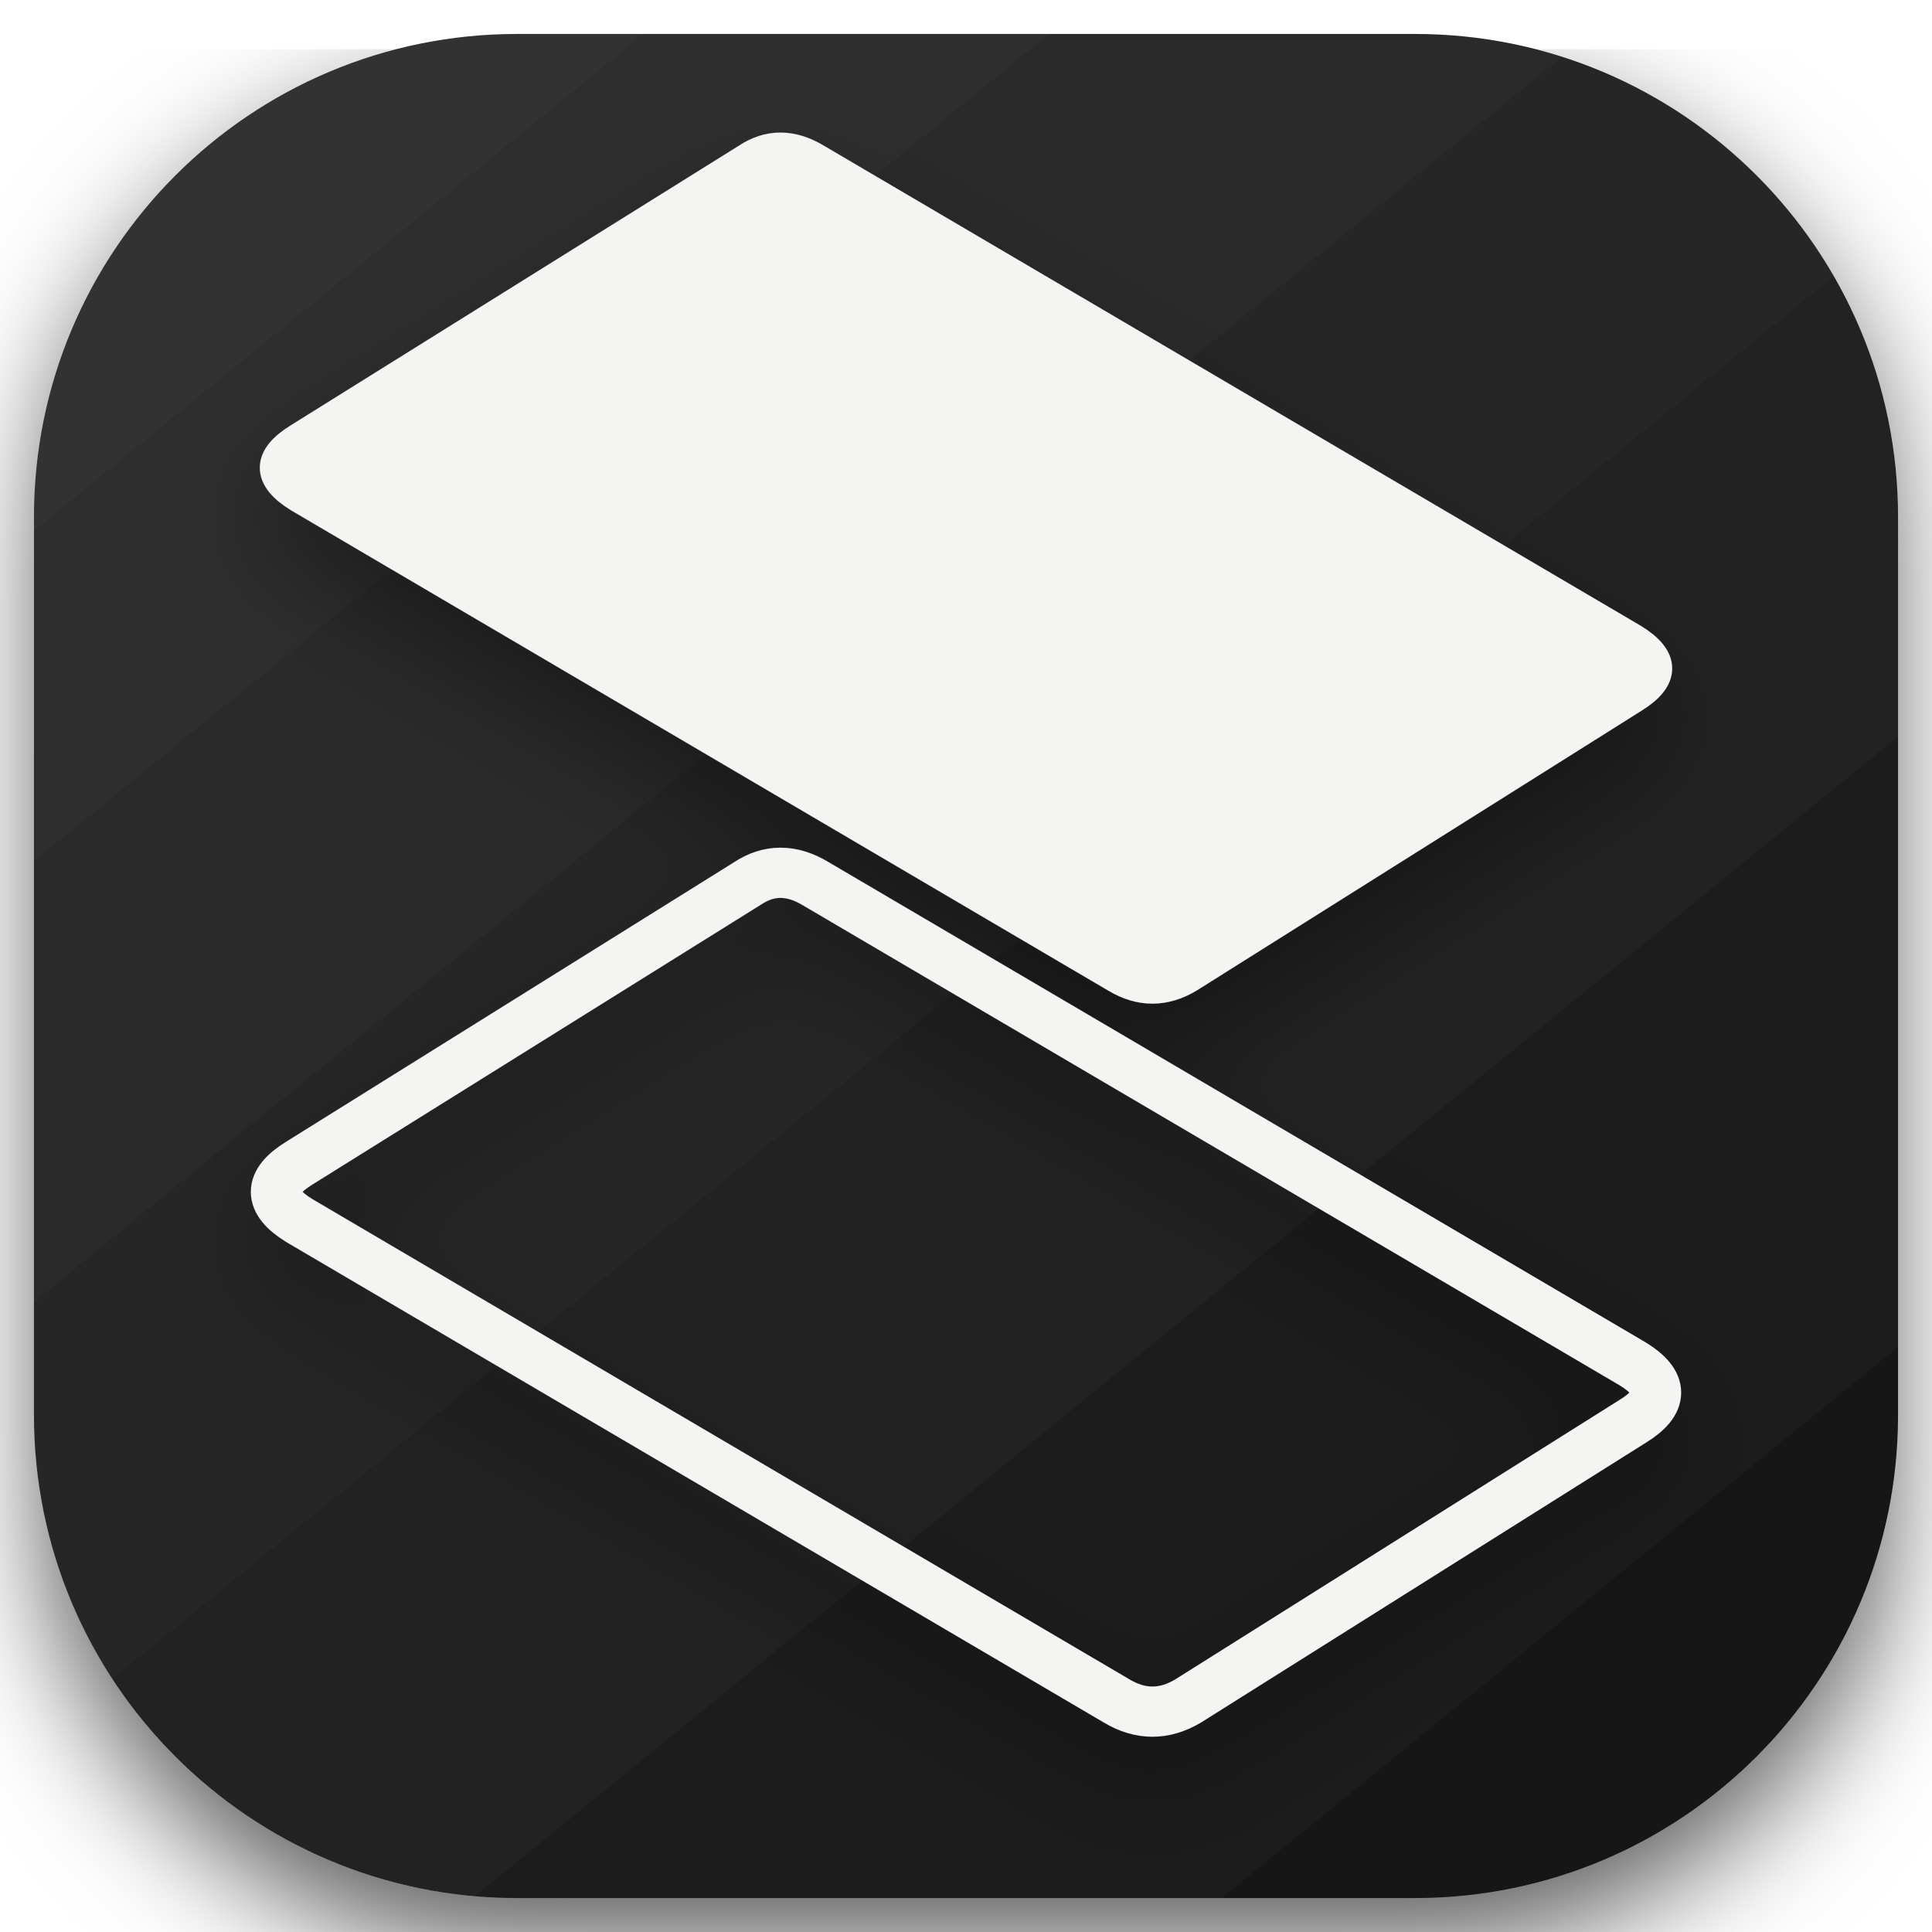
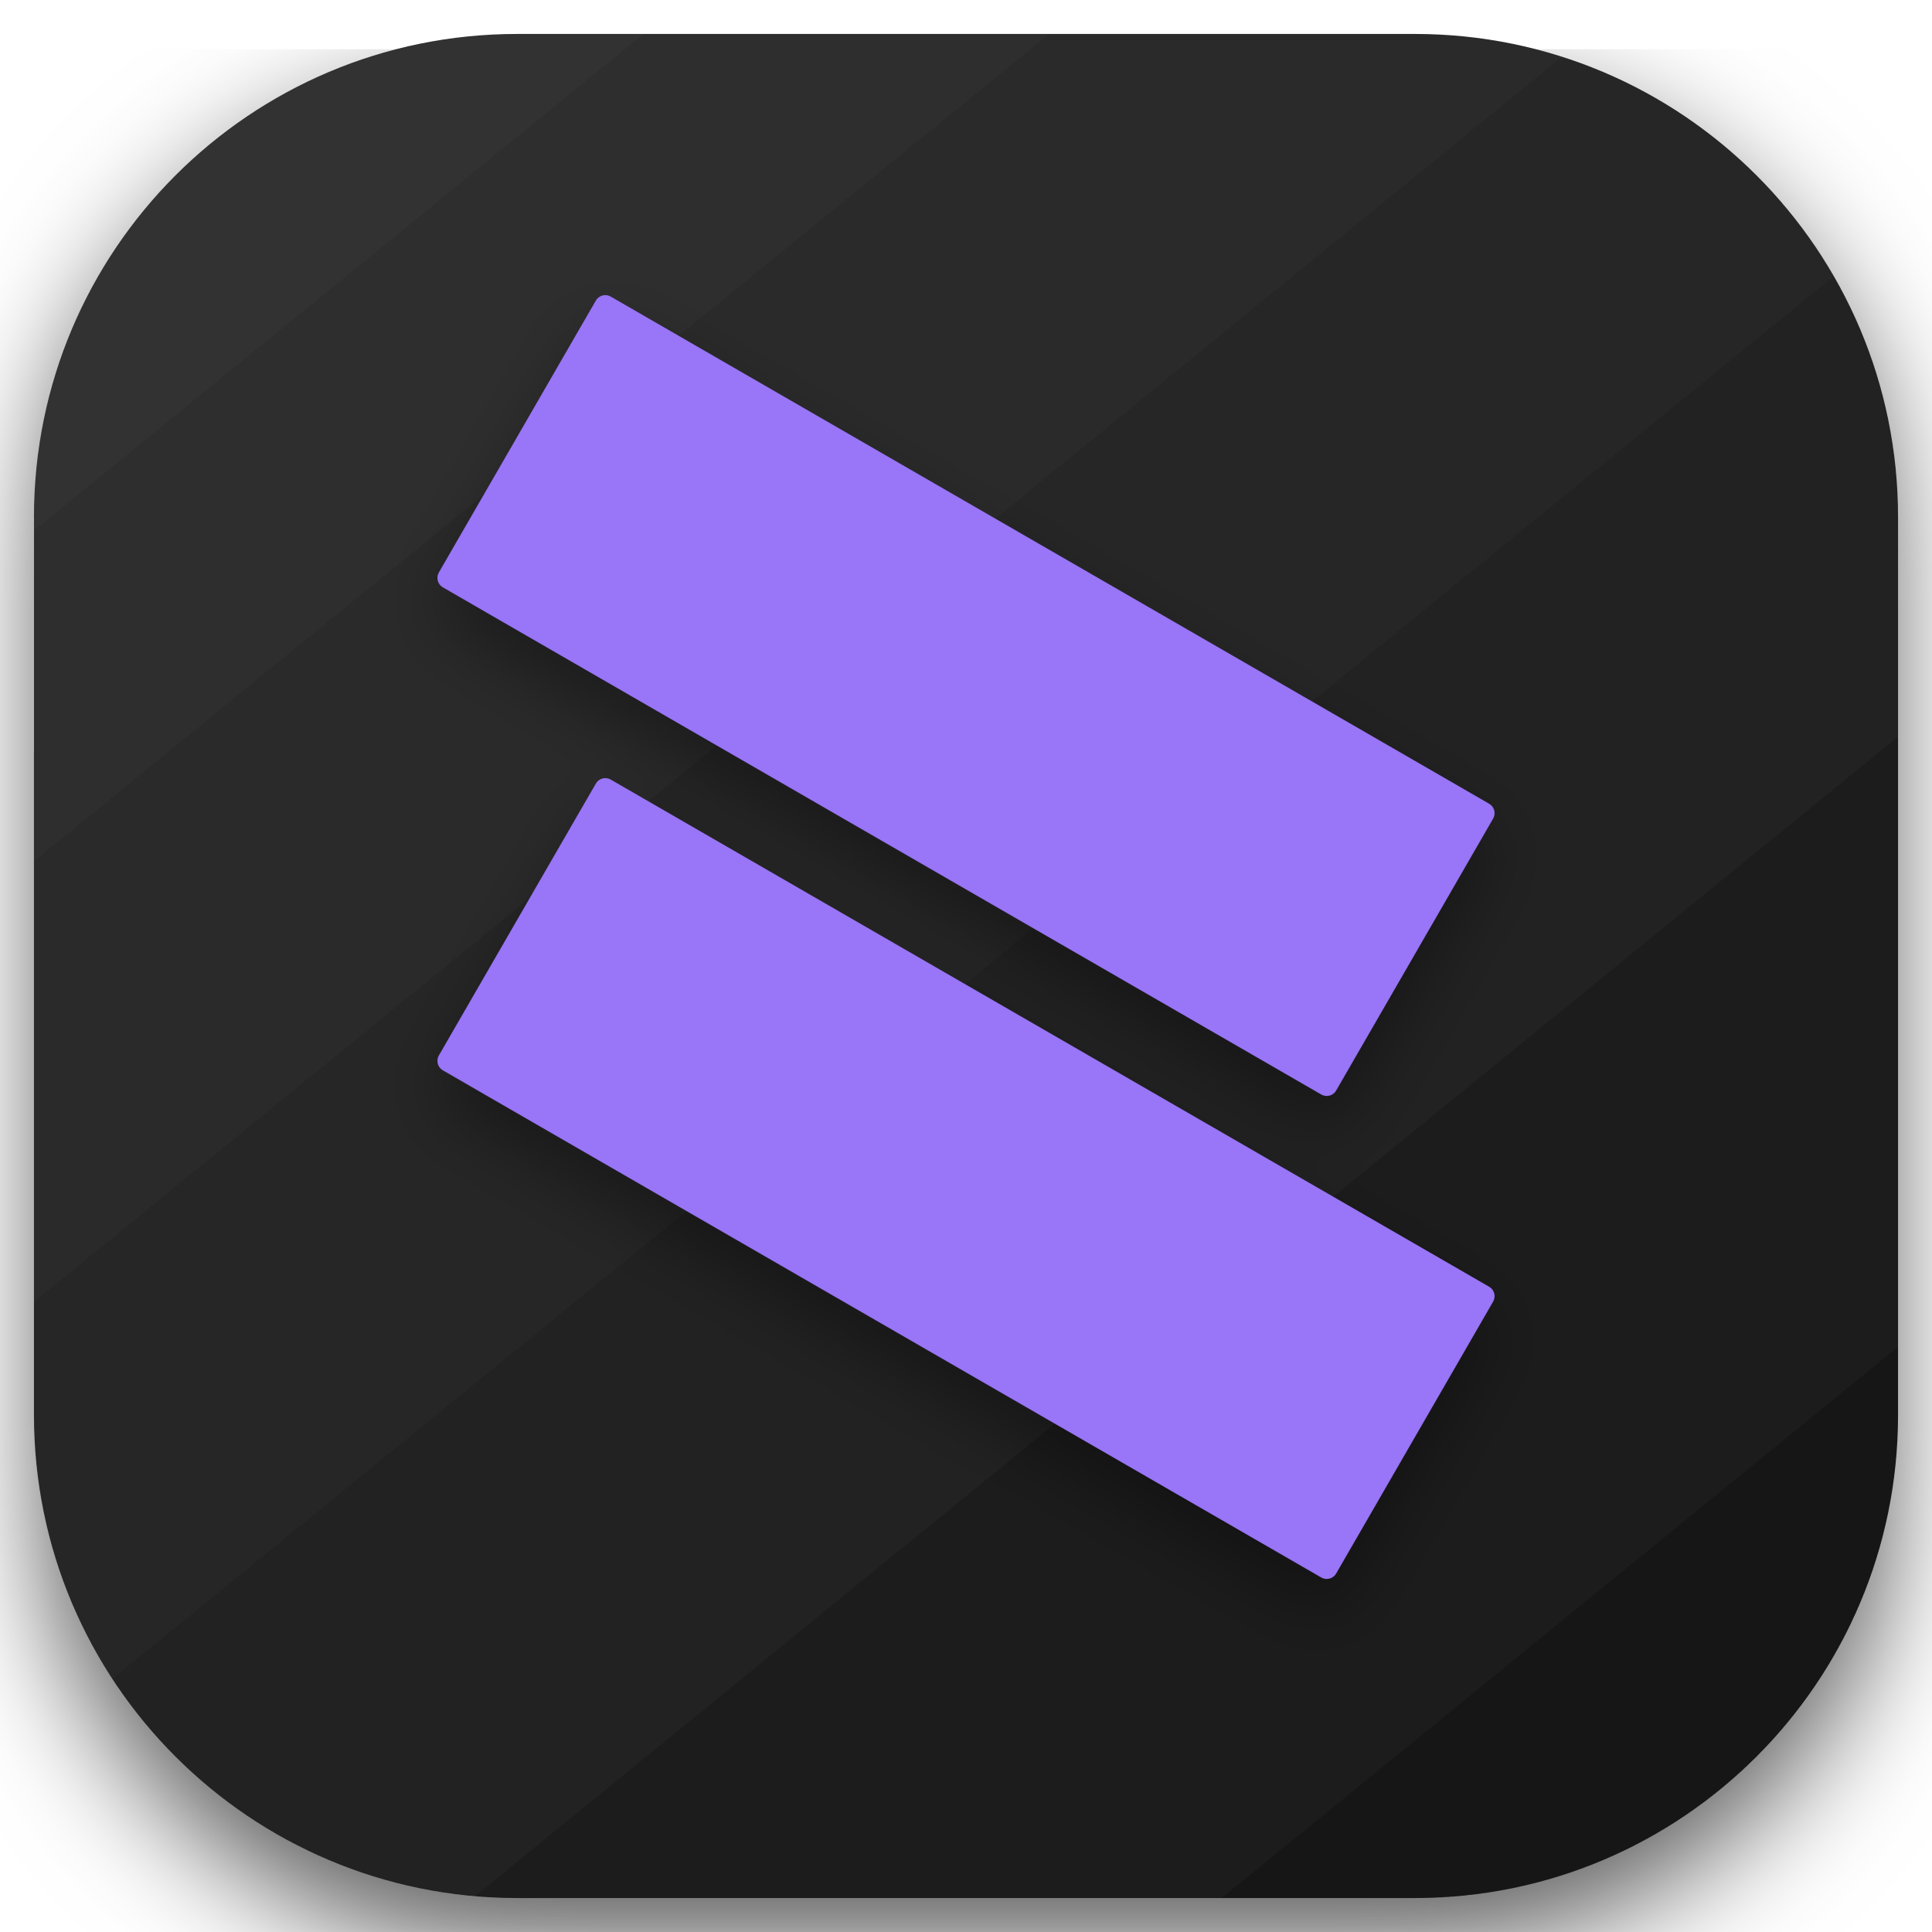
<svg xmlns="http://www.w3.org/2000/svg" width="1024" height="1024" viewBox="0 0 1024 1024">
  <defs>
    <linearGradient id="tile" x1="180" y1="120" x2="840" y2="930" gradientUnits="userSpaceOnUse">
      <stop offset="0" stop-color="#303030" />
      <stop offset="0.52" stop-color="#242424" />
      <stop offset="1" stop-color="#181818" />
    </linearGradient>
    <linearGradient id="edge" x1="220" y1="70" x2="800" y2="970" gradientUnits="userSpaceOnUse">
      <stop offset="0" stop-color="#747472" />
      <stop offset="0.45" stop-color="#4b4b49" />
      <stop offset="1" stop-color="#292927" />
    </linearGradient>
    <filter id="tileShadow" x="-20%" y="-20%" width="140%" height="150%">
      <feDropShadow dx="0" dy="26" stdDeviation="32" flood-color="#000" flood-opacity="0.64" />
    </filter>
    <filter id="markShadow" x="-30%" y="-30%" width="160%" height="170%">
      <feDropShadow dx="0" dy="14" stdDeviation="14" flood-color="#000" flood-opacity="0.34" />
    </filter>
  </defs>
  <g filter="url(#tileShadow)">
    <rect x="18" y="18" width="988" height="988" rx="256" fill="url(#tile)" />
  </g>
-   <g transform="translate(512 512) scale(1.9) translate(-512 -512)" stroke="#f4f4f2" stroke-linejoin="round" filter="url(#markShadow)">
-     <path fill="#f4f4f2" stroke-width="9" d="M326 365 L451 287 Q460 281 470 287 L698 421 Q711 429 698 437 L574 515 Q564 521 554 515 L326 381 Q313 373 326 365Z" />
-     <path fill="none" stroke-width="14" d="M326 567 L451 489 Q460 483 470 489 L698 623 Q711 631 698 639 L574 717 Q564 723 554 717 L326 583 Q313 575 326 567Z" />
+   <g transform="translate(512 512) scale(1.28) translate(-512 -512)" stroke="#9974f8" stroke-linejoin="round" filter="url(#markShadow)">
+     <rect x="302" y="335" width="420" height="130" transform="rotate(30 512 400)" fill="#9974f8" stroke-width="9" />
+     <rect x="302" y="535" width="420" height="130" transform="rotate(30 512 600)" fill="#9974f8" stroke-width="9" />
  </g>
</svg>
